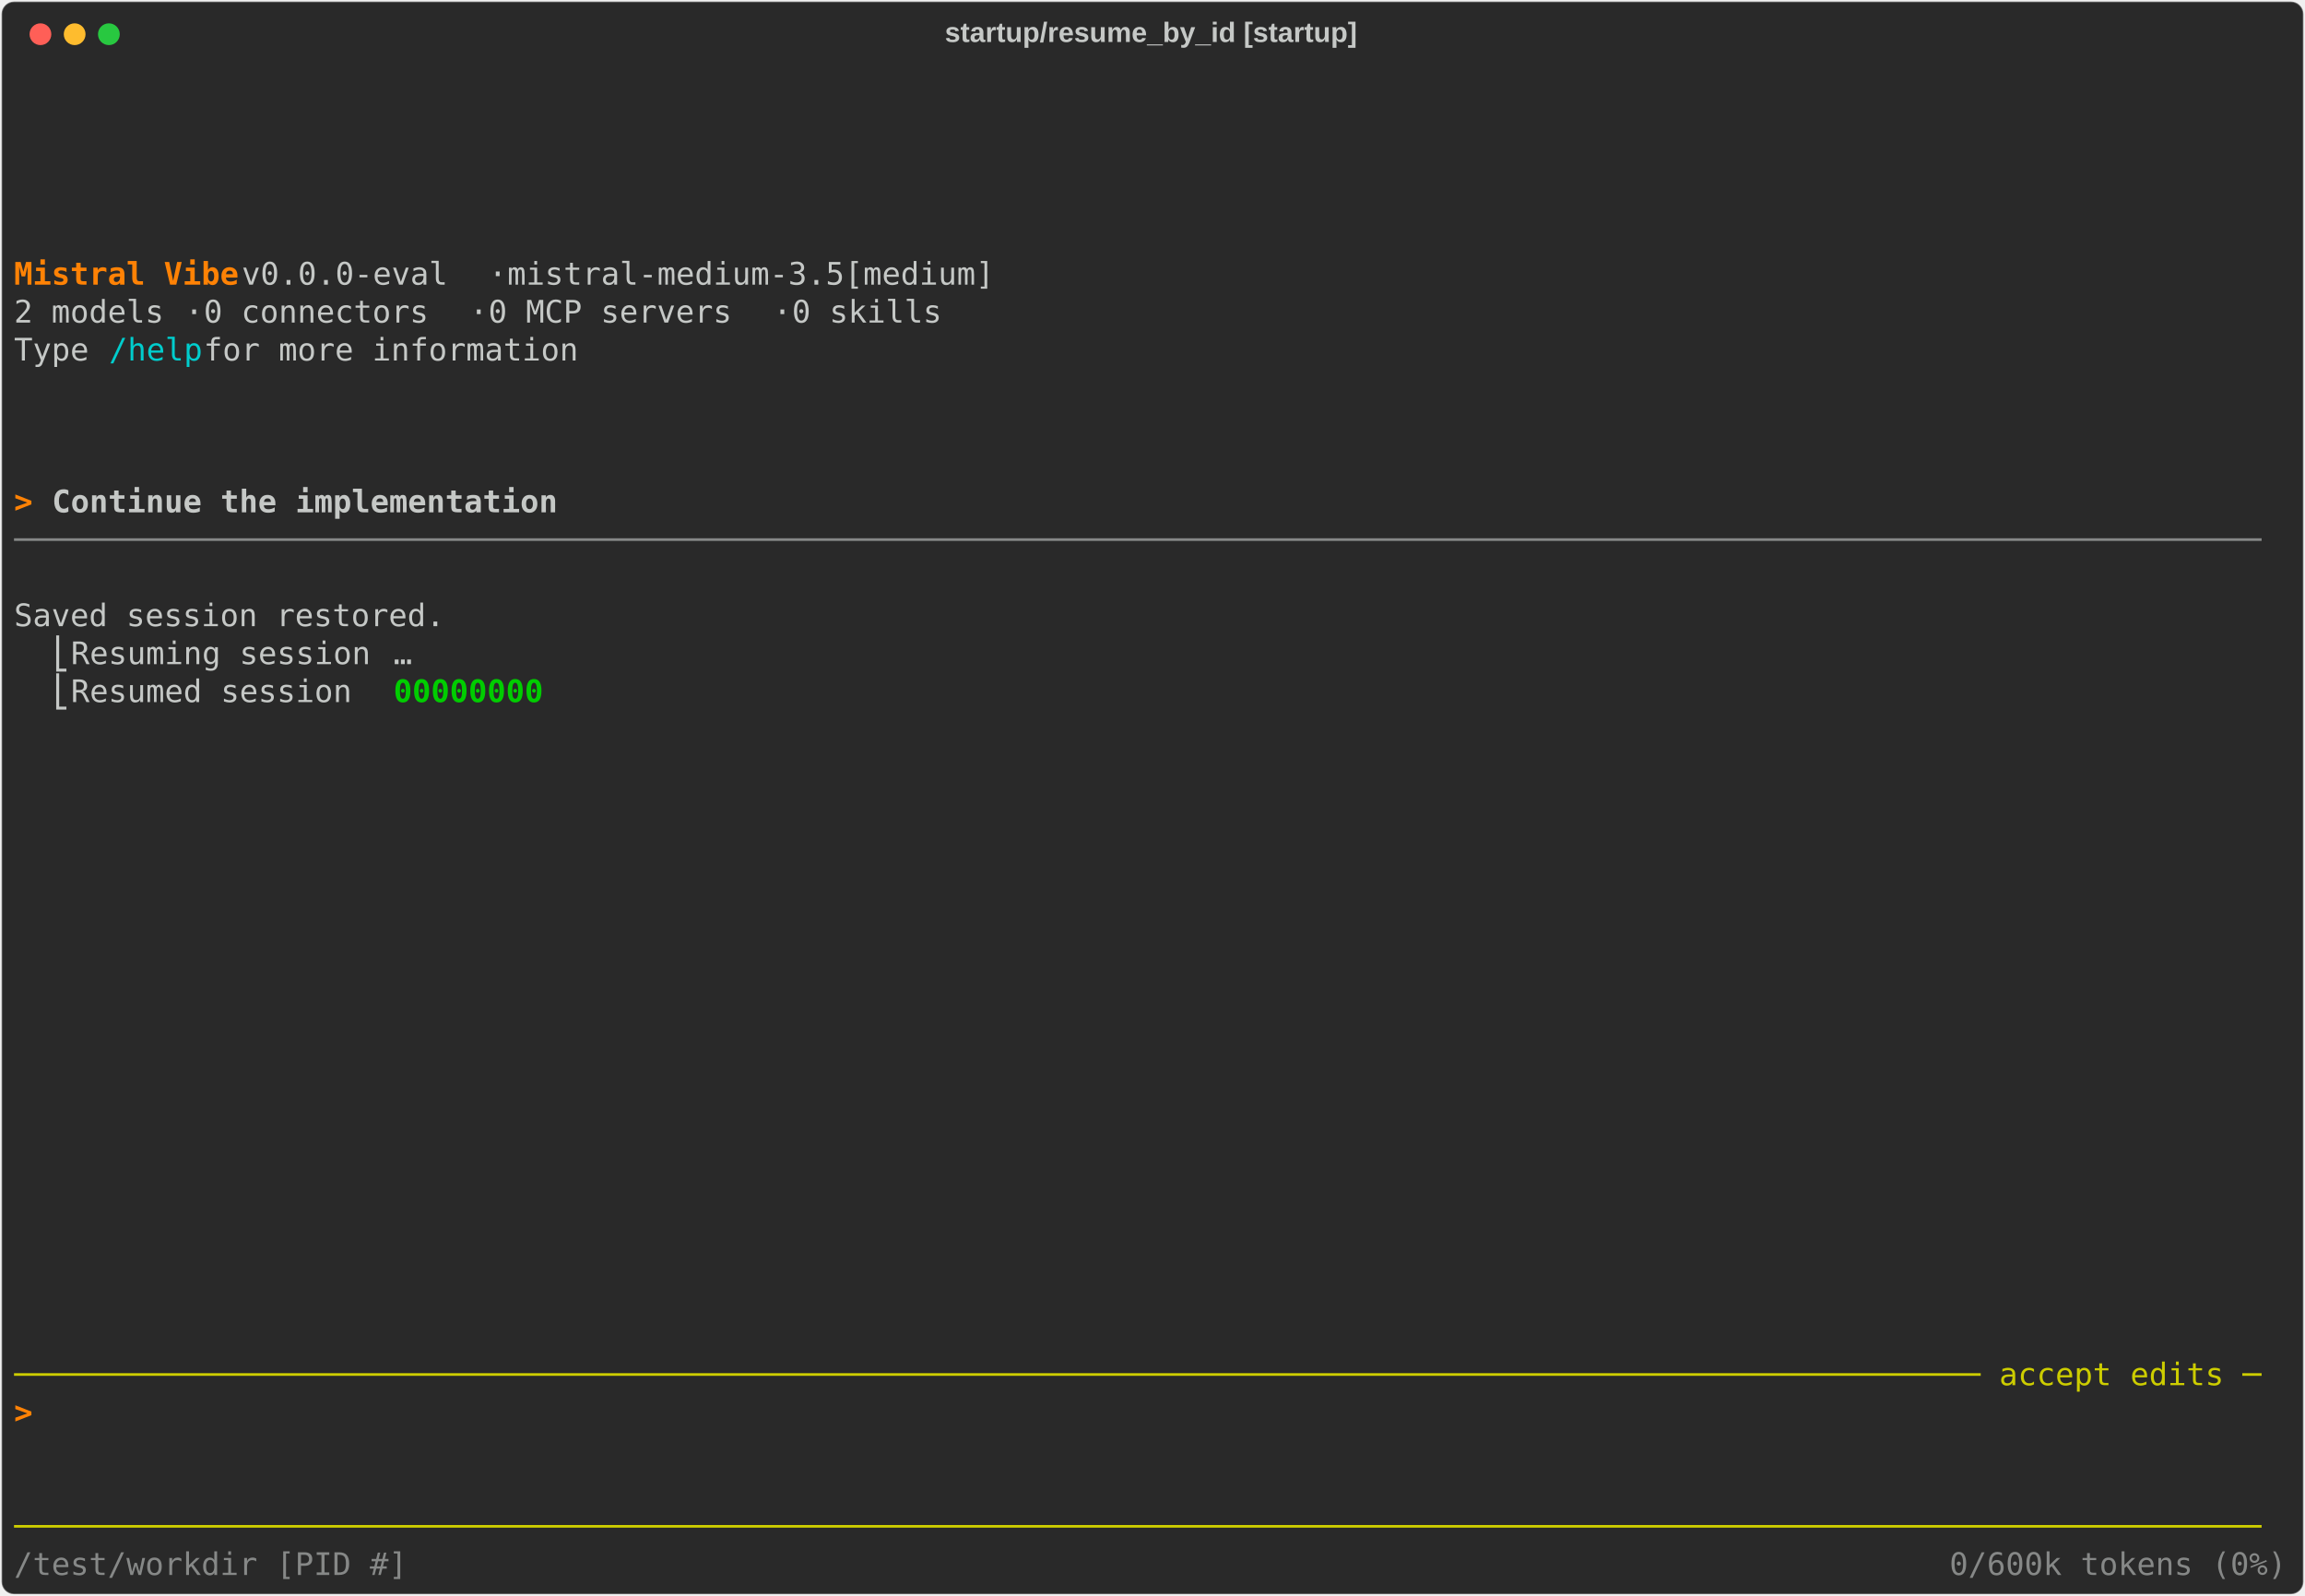
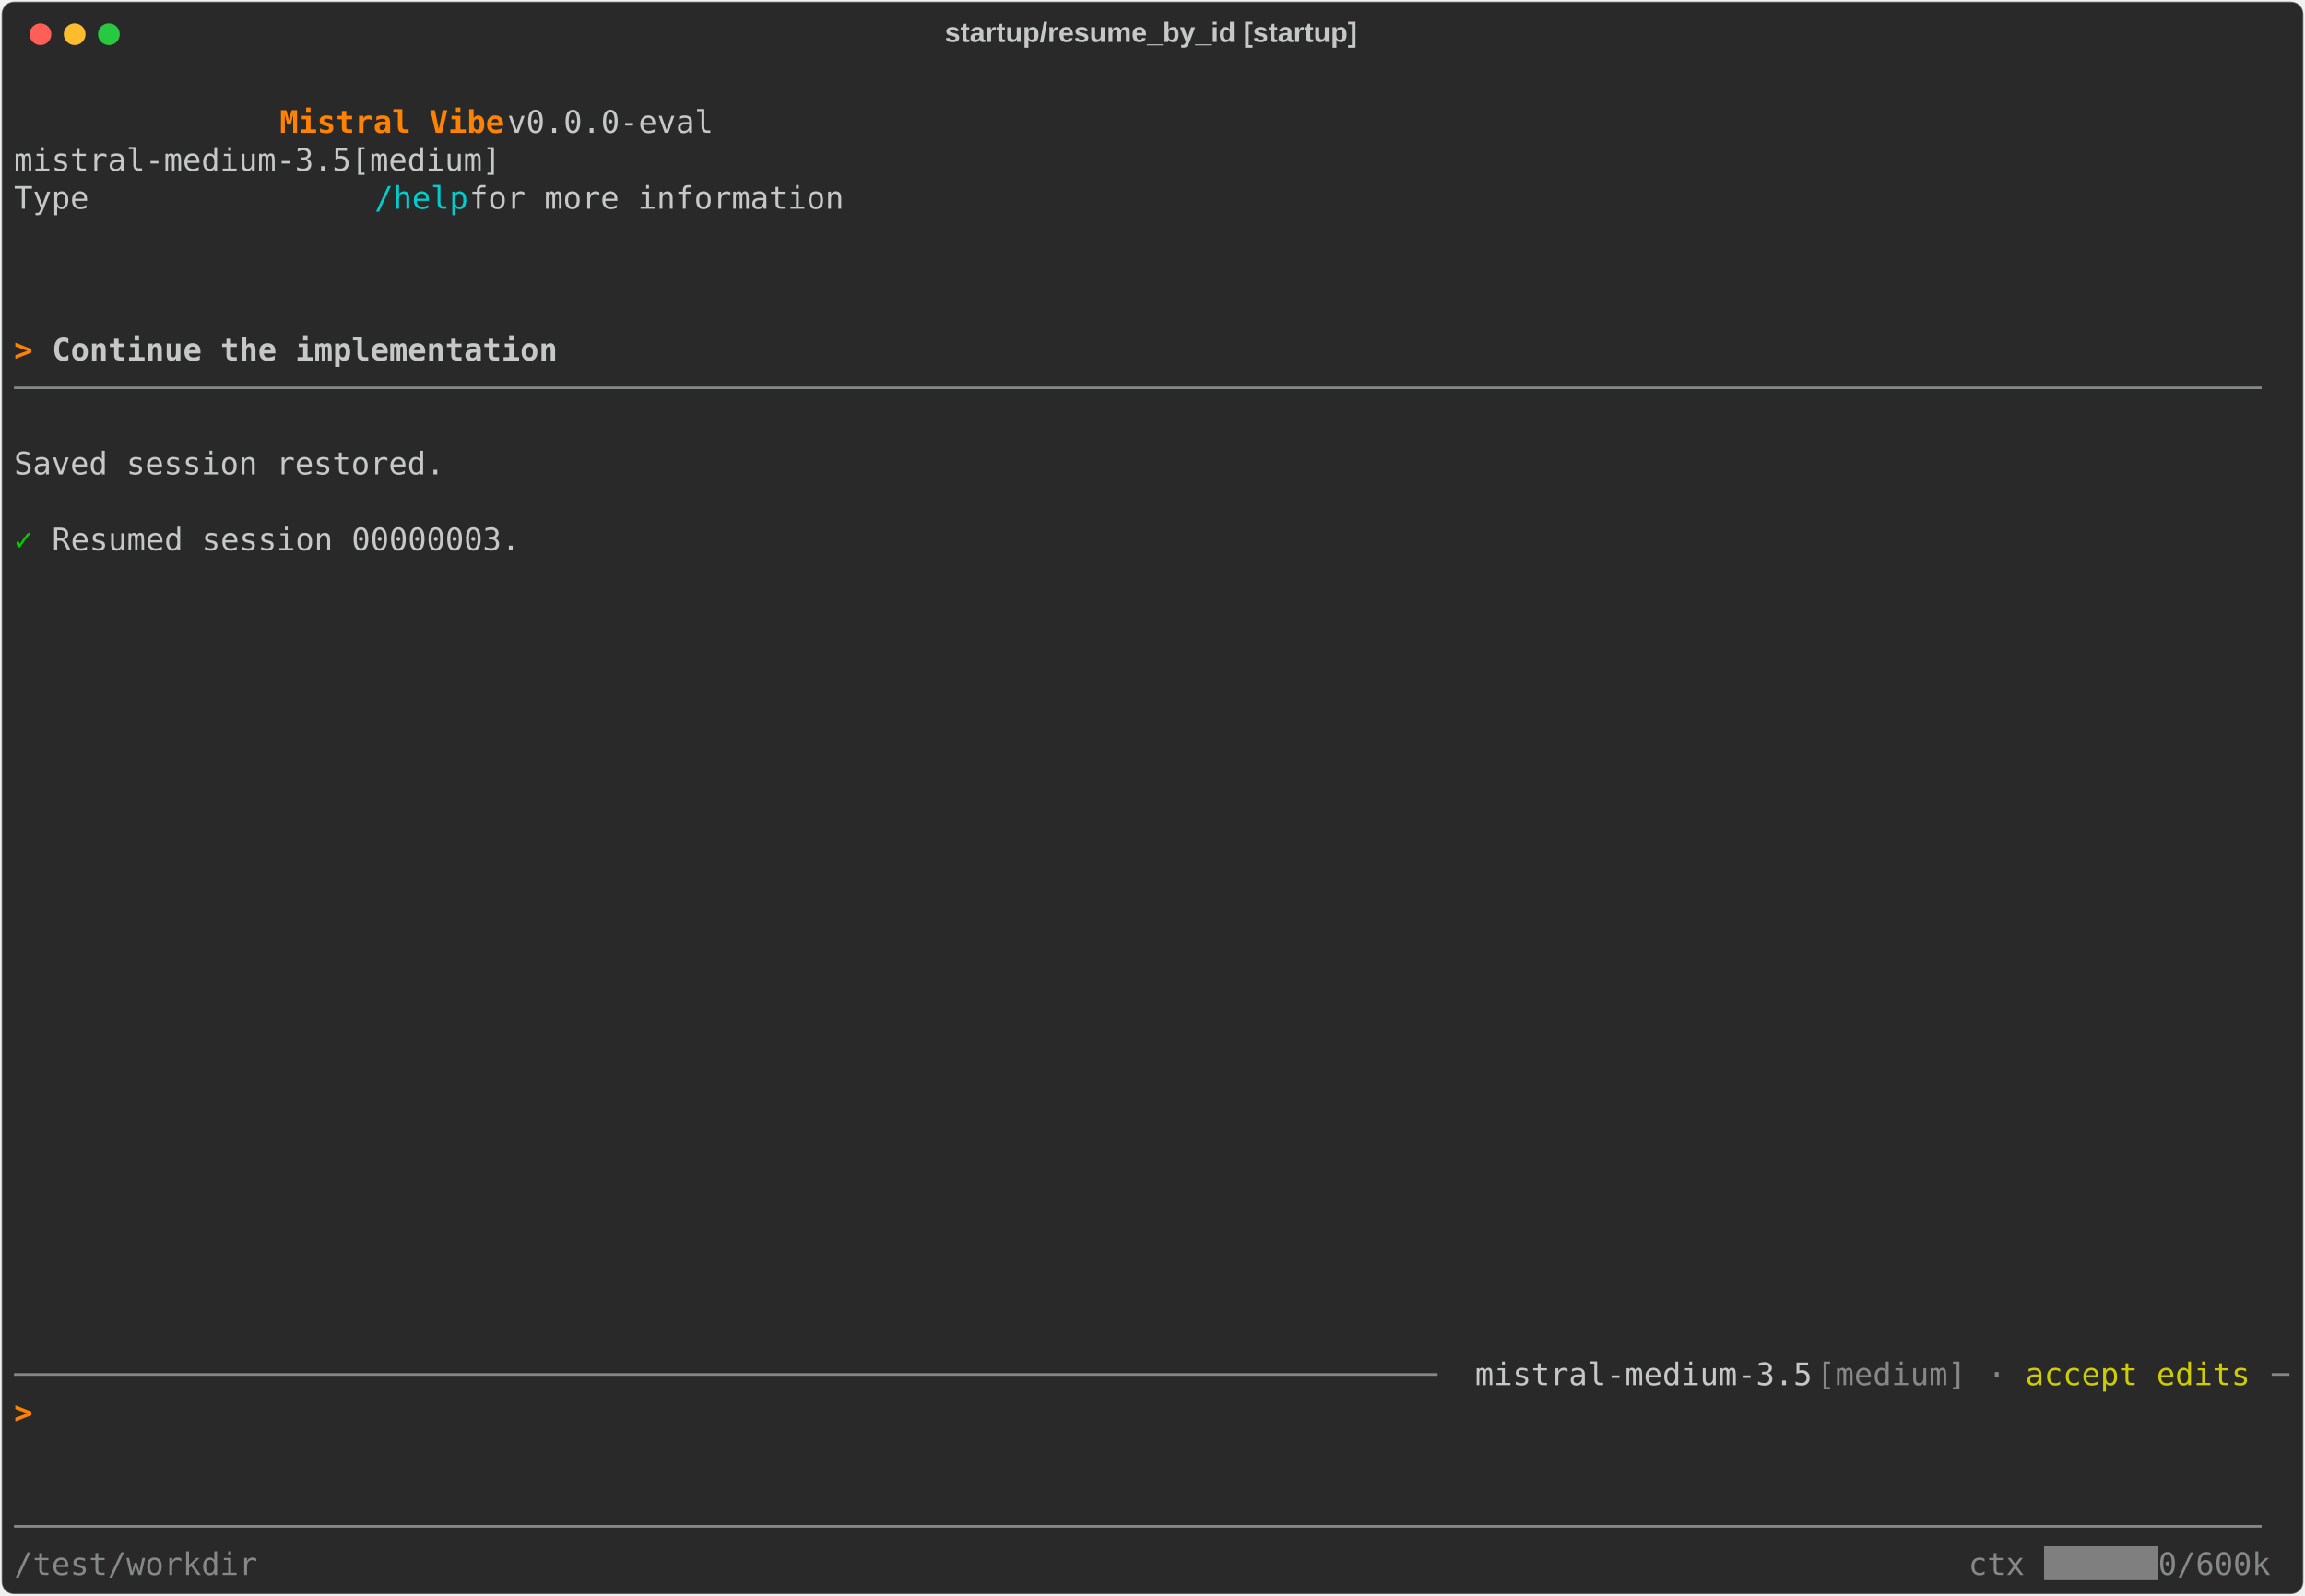
<svg xmlns="http://www.w3.org/2000/svg" class="rich-terminal" viewBox="0 0 1482 1026.0">
  <style>

    @font-face {
        font-family: "Fira Code";
        src: local("FiraCode-Regular"),
                url("https://cdnjs.cloudflare.com/ajax/libs/firacode/6.2.0/woff2/FiraCode-Regular.woff2") format("woff2"),
                url("https://cdnjs.cloudflare.com/ajax/libs/firacode/6.2.0/woff/FiraCode-Regular.woff") format("woff");
        font-style: normal;
        font-weight: 400;
    }
    @font-face {
        font-family: "Fira Code";
        src: local("FiraCode-Bold"),
                url("https://cdnjs.cloudflare.com/ajax/libs/firacode/6.2.0/woff2/FiraCode-Bold.woff2") format("woff2"),
                url("https://cdnjs.cloudflare.com/ajax/libs/firacode/6.2.0/woff/FiraCode-Bold.woff") format("woff");
        font-style: bold;
        font-weight: 700;
    }

    .vibe-matrix {
        font-family: Fira Code, monospace;
        font-size: 20px;
        line-height: 24.4px;
        font-variant-east-asian: full-width;
    }

    .vibe-title {
        font-size: 18px;
        font-weight: bold;
        font-family: arial;
    }

    .vibe-r1 { fill: #c5c8c6 }
- .vibe-r2 { fill: #ff8205;font-weight: bold }
+ .vibe-r2 { fill: #ff8204;font-weight: bold }
.vibe-r3 { fill: #00cdcd }
.vibe-r4 { fill: #c5c8c6;font-weight: bold }
.vibe-r5 { fill: #868887 }
- .vibe-r6 { fill: #00cd00;font-weight: bold }
+ .vibe-r6 { fill: #00cd00 }
.vibe-r7 { fill: #cdcd00 }
.vibe-r8 { fill: #000000 }
+ .vibe-r9 { fill: #ffffff }
    </style>
  <defs>
    <clipPath id="vibe-clip-terminal">
      <rect x="0" y="0" width="1463.0" height="975.0" />
    </clipPath>
    <clipPath id="vibe-line-0">
      <rect x="0" y="1.5" width="1464" height="24.65" />
    </clipPath>
    <clipPath id="vibe-line-1">
      <rect x="0" y="25.9" width="1464" height="24.65" />
    </clipPath>
    <clipPath id="vibe-line-2">
      <rect x="0" y="50.3" width="1464" height="24.65" />
    </clipPath>
    <clipPath id="vibe-line-3">
      <rect x="0" y="74.7" width="1464" height="24.65" />
    </clipPath>
    <clipPath id="vibe-line-4">
      <rect x="0" y="99.1" width="1464" height="24.65" />
    </clipPath>
    <clipPath id="vibe-line-5">
      <rect x="0" y="123.5" width="1464" height="24.65" />
    </clipPath>
    <clipPath id="vibe-line-6">
      <rect x="0" y="147.9" width="1464" height="24.65" />
    </clipPath>
    <clipPath id="vibe-line-7">
      <rect x="0" y="172.3" width="1464" height="24.65" />
    </clipPath>
    <clipPath id="vibe-line-8">
      <rect x="0" y="196.7" width="1464" height="24.65" />
    </clipPath>
    <clipPath id="vibe-line-9">
      <rect x="0" y="221.1" width="1464" height="24.65" />
    </clipPath>
    <clipPath id="vibe-line-10">
      <rect x="0" y="245.5" width="1464" height="24.65" />
    </clipPath>
    <clipPath id="vibe-line-11">
      <rect x="0" y="269.9" width="1464" height="24.65" />
    </clipPath>
    <clipPath id="vibe-line-12">
      <rect x="0" y="294.3" width="1464" height="24.65" />
    </clipPath>
    <clipPath id="vibe-line-13">
      <rect x="0" y="318.7" width="1464" height="24.65" />
    </clipPath>
    <clipPath id="vibe-line-14">
      <rect x="0" y="343.1" width="1464" height="24.65" />
    </clipPath>
    <clipPath id="vibe-line-15">
      <rect x="0" y="367.5" width="1464" height="24.65" />
    </clipPath>
    <clipPath id="vibe-line-16">
      <rect x="0" y="391.9" width="1464" height="24.65" />
    </clipPath>
    <clipPath id="vibe-line-17">
      <rect x="0" y="416.3" width="1464" height="24.65" />
    </clipPath>
    <clipPath id="vibe-line-18">
      <rect x="0" y="440.7" width="1464" height="24.65" />
    </clipPath>
    <clipPath id="vibe-line-19">
      <rect x="0" y="465.1" width="1464" height="24.65" />
    </clipPath>
    <clipPath id="vibe-line-20">
      <rect x="0" y="489.5" width="1464" height="24.65" />
    </clipPath>
    <clipPath id="vibe-line-21">
      <rect x="0" y="513.9" width="1464" height="24.65" />
    </clipPath>
    <clipPath id="vibe-line-22">
      <rect x="0" y="538.3" width="1464" height="24.65" />
    </clipPath>
    <clipPath id="vibe-line-23">
      <rect x="0" y="562.7" width="1464" height="24.65" />
    </clipPath>
    <clipPath id="vibe-line-24">
      <rect x="0" y="587.1" width="1464" height="24.65" />
    </clipPath>
    <clipPath id="vibe-line-25">
      <rect x="0" y="611.5" width="1464" height="24.65" />
    </clipPath>
    <clipPath id="vibe-line-26">
      <rect x="0" y="635.9" width="1464" height="24.65" />
    </clipPath>
    <clipPath id="vibe-line-27">
      <rect x="0" y="660.3" width="1464" height="24.65" />
    </clipPath>
    <clipPath id="vibe-line-28">
      <rect x="0" y="684.7" width="1464" height="24.65" />
    </clipPath>
    <clipPath id="vibe-line-29">
      <rect x="0" y="709.1" width="1464" height="24.65" />
    </clipPath>
    <clipPath id="vibe-line-30">
      <rect x="0" y="733.5" width="1464" height="24.65" />
    </clipPath>
    <clipPath id="vibe-line-31">
      <rect x="0" y="757.9" width="1464" height="24.65" />
    </clipPath>
    <clipPath id="vibe-line-32">
      <rect x="0" y="782.3" width="1464" height="24.65" />
    </clipPath>
    <clipPath id="vibe-line-33">
      <rect x="0" y="806.7" width="1464" height="24.65" />
    </clipPath>
    <clipPath id="vibe-line-34">
      <rect x="0" y="831.1" width="1464" height="24.65" />
    </clipPath>
    <clipPath id="vibe-line-35">
      <rect x="0" y="855.5" width="1464" height="24.65" />
    </clipPath>
    <clipPath id="vibe-line-36">
      <rect x="0" y="879.9" width="1464" height="24.65" />
    </clipPath>
    <clipPath id="vibe-line-37">
      <rect x="0" y="904.3" width="1464" height="24.65" />
    </clipPath>
    <clipPath id="vibe-line-38">
      <rect x="0" y="928.7" width="1464" height="24.65" />
    </clipPath>
  </defs>
  <rect fill="#292929" stroke="rgba(255,255,255,0.35)" stroke-width="1" x="1" y="1" width="1480" height="1024" rx="8" />
  <text class="vibe-title" fill="#c5c8c6" text-anchor="middle" x="740" y="27">startup/resume_by_id [startup]</text>
  <g transform="translate(26,22)">
    <circle cx="0" cy="0" r="7" fill="#ff5f57" />
    <circle cx="22" cy="0" r="7" fill="#febc2e" />
    <circle cx="44" cy="0" r="7" fill="#28c840" />
  </g>
  <g transform="translate(9, 41)" clip-path="url(#vibe-clip-terminal)">
+     <rect fill="#7f7f7f" x="1305.4" y="953.1" width="73.2" height="24.65" shape-rendering="crispEdges" />
    <g class="vibe-matrix">
      <text class="vibe-r1" x="1464" y="20" textLength="12.2" clip-path="url(#vibe-line-0)">
</text>
+       <text class="vibe-r2" x="170.8 183 195.2 207.4 219.6 231.8 244 256.2 268.4 280.6 292.8 305" y="44.4" clip-path="url(#vibe-line-1)" style="font-variant-ligatures:none;font-kerning:none">Mistral Vibe</text>
+       <text class="vibe-r1" x="317.2 329.4 341.6 353.8 366 378.2 390.4 402.6 414.8 427 439.2 451.4 463.6 475.8 488 500.2 512.4 524.6 536.8 549 561.2 573.4 585.6 597.8 610 622.2 634.4 646.6 658.8 671 683.2 695.4 707.6 719.8 732 744.2 756.4 768.6 780.8 793 805.2 817.4 829.6 841.8 854 866.2 878.4 890.6 902.8 915 927.2 939.4 951.6 963.8 976 988.2 1000.4 1012.6 1024.8 1037 1049.2 1061.4 1073.6 1085.8 1098 1110.2 1122.4 1134.6 1146.8 1159 1171.2 1183.4 1195.6 1207.8 1220 1232.2 1244.4 1256.6 1268.8 1281 1293.2 1305.4 1317.6 1329.8 1342 1354.2 1366.4 1378.6 1390.8 1403 1415.2 1427.4 1439.6 1451.8" y="44.4" clip-path="url(#vibe-line-1)" style="font-variant-ligatures:none;font-kerning:none"> v0.0.0-eval                                                                                  </text>
      <text class="vibe-r1" x="1464" y="44.4" textLength="12.2" clip-path="url(#vibe-line-1)">
</text>
+       <text class="vibe-r1" x="0 12.2 24.4 36.6 48.8 61 73.2 85.4 97.6 109.8 122 134.2 146.4 158.6 170.8 183 195.2 207.4 219.6 231.8 244 256.2 268.4 280.6 292.8 305 317.2 329.4 341.6 353.8 366 378.2 390.4 402.6 414.8 427 439.2 451.4 463.6 475.8 488 500.2 512.4 524.6 536.8 549 561.2 573.4 585.6 597.8 610 622.2 634.4 646.6 658.8 671 683.2 695.4 707.6 719.8 732 744.2 756.4 768.6 780.8 793 805.2 817.4 829.6 841.8 854 866.2 878.4 890.6 902.8 915 927.2 939.4 951.6 963.8 976 988.2 1000.4 1012.6 1024.8 1037 1049.2 1061.4 1073.6 1085.8 1098 1110.2 1122.4 1134.6 1146.8 1159 1171.2 1183.4 1195.6 1207.8 1220 1232.2 1244.4 1256.6 1268.8 1281 1293.2 1305.4 1317.6 1329.8 1342 1354.2 1366.4 1378.6 1390.8 1403 1415.2 1427.4 1439.6 1451.8" y="68.8" clip-path="url(#vibe-line-2)" style="font-variant-ligatures:none;font-kerning:none">              mistral-medium-3.5[medium]                                                                                </text>
      <text class="vibe-r1" x="1464" y="68.8" textLength="12.2" clip-path="url(#vibe-line-2)">
</text>
+       <text class="vibe-r1" x="0 12.2 24.4 36.6 48.8 61 73.2 85.4 97.6 109.8 122 134.2 146.4 158.6 170.8 183 195.2 207.4 219.6" y="93.2" clip-path="url(#vibe-line-3)" style="font-variant-ligatures:none;font-kerning:none">              Type </text>
+       <text class="vibe-r3" x="231.8 244 256.2 268.4 280.6" y="93.2" clip-path="url(#vibe-line-3)" style="font-variant-ligatures:none;font-kerning:none">/help</text>
+       <text class="vibe-r1" x="292.8 305 317.2 329.4 341.6 353.8 366 378.2 390.4 402.6 414.8 427 439.2 451.4 463.6 475.8 488 500.2 512.4 524.6 536.8 549 561.2 573.4 585.6 597.8 610 622.2 634.4 646.6 658.8 671 683.2 695.4 707.6 719.8 732 744.2 756.4 768.6 780.8 793 805.2 817.4 829.6 841.8 854 866.2 878.4 890.6 902.8 915 927.2 939.4 951.6 963.8 976 988.2 1000.4 1012.6 1024.8 1037 1049.2 1061.4 1073.6 1085.8 1098 1110.2 1122.4 1134.6 1146.8 1159 1171.2 1183.4 1195.6 1207.8 1220 1232.2 1244.4 1256.6 1268.8 1281 1293.2 1305.4 1317.6 1329.8 1342 1354.2 1366.4 1378.6 1390.8 1403 1415.2 1427.4 1439.6 1451.8" y="93.2" clip-path="url(#vibe-line-3)" style="font-variant-ligatures:none;font-kerning:none"> for more information                                                                           </text>
      <text class="vibe-r1" x="1464" y="93.2" textLength="12.2" clip-path="url(#vibe-line-3)">
</text>
      <text class="vibe-r1" x="1464" y="117.6" textLength="12.2" clip-path="url(#vibe-line-4)">
</text>
-       <text class="vibe-r2" x="0 12.2 24.4 36.6 48.8 61 73.2 85.4 97.6 109.8 122 134.2" y="142" clip-path="url(#vibe-line-5)" style="font-variant-ligatures:none;font-kerning:none">Mistral Vibe</text>
-       <text class="vibe-r1" x="146.4 158.6 170.8 183 195.2 207.4 219.6 231.8 244 256.2 268.4 280.6 292.8" y="142" clip-path="url(#vibe-line-5)" style="font-variant-ligatures:none;font-kerning:none"> v0.0.0-eval </text>
-       <text class="vibe-r1" x="305" y="142" textLength="12.2" clip-path="url(#vibe-line-5)">·</text>
-       <text class="vibe-r1" x="317.2 329.4 341.6 353.8 366 378.2 390.4 402.6 414.8 427 439.2 451.4 463.6 475.8 488 500.2 512.4 524.6 536.8 549 561.2 573.4 585.6 597.8 610 622.2 634.4 646.6 658.8 671 683.2 695.4 707.6 719.8 732 744.2 756.4 768.6 780.8 793 805.2 817.4 829.6 841.8 854 866.2 878.4 890.6 902.8 915 927.2 939.4 951.6 963.8 976 988.2 1000.4 1012.6 1024.8 1037 1049.2 1061.4 1073.6 1085.8 1098 1110.2 1122.4 1134.6 1146.8 1159 1171.2 1183.4 1195.6 1207.8 1220 1232.2 1244.4 1256.6 1268.8 1281 1293.2 1305.4 1317.6 1329.8 1342 1354.2 1366.4 1378.6 1390.8 1403 1415.2 1427.4 1439.6 1451.8" y="142" clip-path="url(#vibe-line-5)" style="font-variant-ligatures:none;font-kerning:none"> mistral-medium-3.5[medium]                                                                   </text>
      <text class="vibe-r1" x="1464" y="142" textLength="12.2" clip-path="url(#vibe-line-5)">
</text>
-       <text class="vibe-r1" x="0 12.2 24.4 36.6 48.8 61 73.2 85.4 97.6" y="166.4" clip-path="url(#vibe-line-6)" style="font-variant-ligatures:none;font-kerning:none">2 models </text>
-       <text class="vibe-r1" x="109.8" y="166.4" textLength="12.2" clip-path="url(#vibe-line-6)">·</text>
-       <text class="vibe-r1" x="122 134.2 146.4 158.6 170.8 183 195.2 207.4 219.6 231.8 244 256.2 268.4 280.6" y="166.4" clip-path="url(#vibe-line-6)" style="font-variant-ligatures:none;font-kerning:none"> 0 connectors </text>
-       <text class="vibe-r1" x="292.8" y="166.4" textLength="12.2" clip-path="url(#vibe-line-6)">·</text>
-       <text class="vibe-r1" x="305 317.2 329.4 341.6 353.8 366 378.2 390.4 402.6 414.8 427 439.2 451.4 463.6 475.8" y="166.4" clip-path="url(#vibe-line-6)" style="font-variant-ligatures:none;font-kerning:none"> 0 MCP servers </text>
-       <text class="vibe-r1" x="488" y="166.4" textLength="12.2" clip-path="url(#vibe-line-6)">·</text>
-       <text class="vibe-r1" x="500.2 512.4 524.6 536.8 549 561.2 573.4 585.6 597.8 610 622.2 634.4 646.6 658.8 671 683.2 695.4 707.6 719.8 732 744.2 756.4 768.6 780.8 793 805.2 817.4 829.6 841.8 854 866.2 878.4 890.6 902.8 915 927.2 939.4 951.6 963.8 976 988.2 1000.4 1012.6 1024.8 1037 1049.2 1061.4 1073.6 1085.8 1098 1110.2 1122.4 1134.6 1146.8 1159 1171.2 1183.4 1195.6 1207.8 1220 1232.2 1244.4 1256.6 1268.8 1281 1293.2 1305.4 1317.6 1329.8 1342 1354.2 1366.4 1378.6 1390.8 1403 1415.2 1427.4 1439.6 1451.8" y="166.4" clip-path="url(#vibe-line-6)" style="font-variant-ligatures:none;font-kerning:none"> 0 skills                                                                      </text>
      <text class="vibe-r1" x="1464" y="166.4" textLength="12.2" clip-path="url(#vibe-line-6)">
</text>
-       <text class="vibe-r1" x="0 12.2 24.4 36.6 48.8" y="190.8" clip-path="url(#vibe-line-7)" style="font-variant-ligatures:none;font-kerning:none">Type </text>
-       <text class="vibe-r3" x="61 73.2 85.4 97.6 109.8" y="190.8" clip-path="url(#vibe-line-7)" style="font-variant-ligatures:none;font-kerning:none">/help</text>
-       <text class="vibe-r1" x="122 134.2 146.4 158.6 170.8 183 195.2 207.4 219.6 231.8 244 256.2 268.4 280.6 292.8 305 317.2 329.4 341.6 353.8 366 378.2 390.4 402.6 414.8 427 439.2 451.4 463.6 475.8 488 500.2 512.4 524.6 536.8 549 561.2 573.4 585.6 597.8 610 622.2 634.4 646.6 658.8 671 683.2 695.4 707.6 719.8 732 744.2 756.4 768.6 780.8 793 805.2 817.4 829.6 841.8 854 866.2 878.4 890.6 902.8 915 927.2 939.4 951.6 963.8 976 988.2 1000.4 1012.6 1024.8 1037 1049.2 1061.4 1073.6 1085.8 1098 1110.2 1122.4 1134.6 1146.8 1159 1171.2 1183.4 1195.6 1207.8 1220 1232.2 1244.4 1256.6 1268.8 1281 1293.2 1305.4 1317.6 1329.8 1342 1354.2 1366.4 1378.6 1390.8 1403 1415.2 1427.4 1439.6 1451.8" y="190.8" clip-path="url(#vibe-line-7)" style="font-variant-ligatures:none;font-kerning:none"> for more information                                                                                         </text>
+       <text class="vibe-r2" x="0 12.2" y="190.8" clip-path="url(#vibe-line-7)" style="font-variant-ligatures:none;font-kerning:none">&gt; </text>
+       <text class="vibe-r4" x="24.4 36.6 48.8 61 73.2 85.4 97.6 109.8 122 134.2 146.4 158.6 170.8 183 195.2 207.4 219.6 231.8 244 256.2 268.4 280.6 292.8 305 317.2 329.4 341.6" y="190.8" clip-path="url(#vibe-line-7)" style="font-variant-ligatures:none;font-kerning:none">Continue the implementation</text>
      <text class="vibe-r1" x="1464" y="190.8" textLength="12.2" clip-path="url(#vibe-line-7)">
</text>
+       <text class="vibe-r5" x="0 12.2 24.4 36.6 48.8 61 73.2 85.4 97.6 109.8 122 134.2 146.4 158.6 170.8 183 195.2 207.4 219.6 231.8 244 256.2 268.4 280.6 292.8 305 317.2 329.4 341.6 353.8 366 378.2 390.4 402.6 414.8 427 439.2 451.4 463.6 475.8 488 500.2 512.4 524.6 536.8 549 561.2 573.4 585.6 597.8 610 622.2 634.4 646.6 658.8 671 683.2 695.4 707.6 719.8 732 744.2 756.4 768.6 780.8 793 805.2 817.4 829.6 841.8 854 866.2 878.4 890.6 902.8 915 927.2 939.4 951.6 963.8 976 988.2 1000.4 1012.6 1024.8 1037 1049.2 1061.4 1073.6 1085.8 1098 1110.2 1122.4 1134.6 1146.8 1159 1171.2 1183.4 1195.6 1207.8 1220 1232.2 1244.4 1256.6 1268.8 1281 1293.2 1305.4 1317.6 1329.8 1342 1354.2 1366.4 1378.6 1390.8 1403 1415.2 1427.4 1439.6 1451.8" y="215.2" clip-path="url(#vibe-line-8)" style="font-variant-ligatures:none;font-kerning:none">────────────────────────────────────────────────────────────────────────────────────────────────────────────────────────</text>
      <text class="vibe-r1" x="1464" y="215.2" textLength="12.2" clip-path="url(#vibe-line-8)">
</text>
      <text class="vibe-r1" x="1464" y="239.6" textLength="12.2" clip-path="url(#vibe-line-9)">
</text>
+       <text class="vibe-r1" x="0 12.2 24.4 36.6 48.8 61 73.2 85.4 97.6 109.8 122 134.2 146.4 158.6 170.8 183 195.2 207.4 219.6 231.8 244 256.2 268.4 280.6 292.8 305 317.2 329.4 341.6 353.8 366 378.2 390.4 402.6 414.8 427 439.2 451.4 463.6 475.8 488 500.2 512.4 524.6 536.8 549 561.2 573.4 585.6 597.8 610 622.2 634.4 646.6 658.8 671 683.2 695.4 707.6 719.8 732 744.2 756.4 768.6 780.8 793 805.2 817.4 829.6 841.8 854 866.2 878.4 890.6 902.8 915 927.2 939.4 951.6 963.8 976 988.2 1000.4 1012.6 1024.8 1037 1049.2 1061.4 1073.6 1085.8 1098 1110.2 1122.4 1134.6 1146.8 1159 1171.2 1183.4 1195.6 1207.8 1220 1232.2 1244.4 1256.6 1268.8 1281 1293.2 1305.4 1317.6 1329.8 1342 1354.2 1366.4 1378.6 1390.8 1403 1415.2 1427.4 1439.6 1451.8" y="264" clip-path="url(#vibe-line-10)" style="font-variant-ligatures:none;font-kerning:none">  Saved session restored.                                                                                               </text>
      <text class="vibe-r1" x="1464" y="264" textLength="12.2" clip-path="url(#vibe-line-10)">
</text>
-       <text class="vibe-r2" x="0 12.2" y="288.4" clip-path="url(#vibe-line-11)" style="font-variant-ligatures:none;font-kerning:none">&gt; </text>
-       <text class="vibe-r4" x="24.4 36.6 48.8 61 73.2 85.4 97.6 109.8 122 134.2 146.4 158.6 170.8 183 195.2 207.4 219.6 231.8 244 256.2 268.4 280.6 292.8 305 317.2 329.4 341.6" y="288.4" clip-path="url(#vibe-line-11)" style="font-variant-ligatures:none;font-kerning:none">Continue the implementation</text>
      <text class="vibe-r1" x="1464" y="288.4" textLength="12.2" clip-path="url(#vibe-line-11)">
</text>
-       <text class="vibe-r5" x="0 12.2 24.4 36.6 48.8 61 73.2 85.4 97.6 109.8 122 134.2 146.4 158.6 170.8 183 195.2 207.4 219.6 231.8 244 256.2 268.4 280.6 292.8 305 317.2 329.4 341.6 353.8 366 378.2 390.4 402.6 414.8 427 439.2 451.4 463.6 475.8 488 500.2 512.4 524.6 536.8 549 561.2 573.4 585.6 597.8 610 622.2 634.4 646.6 658.8 671 683.2 695.4 707.6 719.8 732 744.2 756.4 768.6 780.8 793 805.2 817.4 829.6 841.8 854 866.2 878.4 890.6 902.8 915 927.2 939.4 951.6 963.8 976 988.2 1000.4 1012.6 1024.8 1037 1049.2 1061.4 1073.6 1085.8 1098 1110.2 1122.4 1134.6 1146.8 1159 1171.2 1183.4 1195.6 1207.8 1220 1232.2 1244.4 1256.6 1268.8 1281 1293.2 1305.4 1317.6 1329.8 1342 1354.2 1366.4 1378.6 1390.8 1403 1415.2 1427.4 1439.6 1451.8" y="312.8" clip-path="url(#vibe-line-12)" style="font-variant-ligatures:none;font-kerning:none">────────────────────────────────────────────────────────────────────────────────────────────────────────────────────────</text>
+       <text class="vibe-r6" x="0" y="312.8" textLength="12.2" clip-path="url(#vibe-line-12)">✓</text>
+       <text class="vibe-r1" x="24.4 36.6 48.8 61 73.2 85.4 97.6 109.8 122 134.2 146.4 158.6 170.8 183 195.2 207.4 219.6 231.8 244 256.2 268.4 280.6 292.8 305 317.2 329.4 341.6 353.8 366 378.2 390.4 402.6 414.8 427 439.2 451.4 463.6 475.8 488 500.2 512.4 524.6 536.8 549 561.2 573.4 585.6 597.8 610 622.2 634.4 646.6 658.8 671 683.2 695.4 707.6 719.8 732 744.2 756.4 768.6 780.8 793 805.2 817.4 829.6 841.8 854 866.2 878.4 890.6 902.8 915 927.2 939.4 951.6 963.8 976 988.2 1000.4 1012.6 1024.8 1037 1049.2 1061.4 1073.6 1085.8 1098 1110.2 1122.4 1134.6 1146.8 1159 1171.2 1183.4 1195.6 1207.8 1220 1232.2 1244.4 1256.6 1268.8 1281 1293.2 1305.4 1317.6 1329.8 1342 1354.2 1366.4 1378.6 1390.8 1403 1415.2 1427.4 1439.6 1451.8" y="312.8" clip-path="url(#vibe-line-12)" style="font-variant-ligatures:none;font-kerning:none">Resumed session 00000003.                                                                                             </text>
      <text class="vibe-r1" x="1464" y="312.8" textLength="12.2" clip-path="url(#vibe-line-12)">
</text>
      <text class="vibe-r1" x="1464" y="337.2" textLength="12.2" clip-path="url(#vibe-line-13)">
</text>
-       <text class="vibe-r1" x="0 12.2 24.4 36.6 48.8 61 73.2 85.4 97.6 109.8 122 134.2 146.4 158.6 170.8 183 195.2 207.4 219.6 231.8 244 256.2 268.4 280.6 292.8 305 317.2 329.4 341.6 353.8 366 378.2 390.4 402.6 414.8 427 439.2 451.4 463.6 475.8 488 500.2 512.4 524.6 536.8 549 561.2 573.4 585.6 597.8 610 622.2 634.4 646.6 658.8 671 683.2 695.4 707.6 719.8 732 744.2 756.4 768.6 780.8 793 805.2 817.4 829.6 841.8 854 866.2 878.4 890.6 902.8 915 927.2 939.4 951.6 963.8 976 988.2 1000.4 1012.6 1024.8 1037 1049.2 1061.4 1073.6 1085.8 1098 1110.2 1122.4 1134.6 1146.8 1159 1171.2 1183.4 1195.6 1207.8 1220 1232.2 1244.4 1256.6 1268.8 1281 1293.2 1305.4 1317.6 1329.8 1342 1354.2 1366.4 1378.6 1390.8 1403 1415.2 1427.4 1439.6 1451.8" y="361.6" clip-path="url(#vibe-line-14)" style="font-variant-ligatures:none;font-kerning:none">  Saved session restored.                                                                                               </text>
      <text class="vibe-r1" x="1464" y="361.6" textLength="12.2" clip-path="url(#vibe-line-14)">
</text>
-       <text class="vibe-r1" x="24.4" y="386" textLength="12.2" clip-path="url(#vibe-line-15)">⎣</text>
-       <text class="vibe-r1" x="36.6 48.8 61 73.2 85.4 97.6 109.8 122 134.2 146.4 158.6 170.8 183 195.2 207.4 219.6 231.8" y="386" clip-path="url(#vibe-line-15)" style="font-variant-ligatures:none;font-kerning:none"> Resuming session</text>
-       <text class="vibe-r1" x="244" y="386" textLength="12.2" clip-path="url(#vibe-line-15)">…</text>
      <text class="vibe-r1" x="1464" y="386" textLength="12.2" clip-path="url(#vibe-line-15)">
</text>
-       <text class="vibe-r1" x="24.4" y="410.4" textLength="12.2" clip-path="url(#vibe-line-16)">⎣</text>
-       <text class="vibe-r1" x="36.6 48.8 61 73.2 85.4 97.6 109.8 122 134.2 146.4 158.6 170.8 183 195.2 207.4 219.6 231.8" y="410.4" clip-path="url(#vibe-line-16)" style="font-variant-ligatures:none;font-kerning:none"> Resumed session </text>
-       <text class="vibe-r6" x="244 256.2 268.4 280.6 292.8 305 317.2 329.4" y="410.4" clip-path="url(#vibe-line-16)" style="font-variant-ligatures:none;font-kerning:none">00000000</text>
      <text class="vibe-r1" x="1464" y="410.4" textLength="12.2" clip-path="url(#vibe-line-16)">
</text>
      <text class="vibe-r1" x="1464" y="434.8" textLength="12.2" clip-path="url(#vibe-line-17)">
</text>
      <text class="vibe-r1" x="1464" y="459.2" textLength="12.2" clip-path="url(#vibe-line-18)">
</text>
      <text class="vibe-r1" x="1464" y="483.6" textLength="12.2" clip-path="url(#vibe-line-19)">
</text>
      <text class="vibe-r1" x="1464" y="508" textLength="12.2" clip-path="url(#vibe-line-20)">
</text>
      <text class="vibe-r1" x="1464" y="532.4" textLength="12.2" clip-path="url(#vibe-line-21)">
</text>
      <text class="vibe-r1" x="1464" y="556.8" textLength="12.2" clip-path="url(#vibe-line-22)">
</text>
      <text class="vibe-r1" x="1464" y="581.2" textLength="12.2" clip-path="url(#vibe-line-23)">
</text>
      <text class="vibe-r1" x="1464" y="605.6" textLength="12.2" clip-path="url(#vibe-line-24)">
</text>
      <text class="vibe-r1" x="1464" y="630" textLength="12.2" clip-path="url(#vibe-line-25)">
</text>
      <text class="vibe-r1" x="1464" y="654.4" textLength="12.2" clip-path="url(#vibe-line-26)">
</text>
      <text class="vibe-r1" x="1464" y="678.8" textLength="12.2" clip-path="url(#vibe-line-27)">
</text>
      <text class="vibe-r1" x="1464" y="703.2" textLength="12.2" clip-path="url(#vibe-line-28)">
</text>
      <text class="vibe-r1" x="1464" y="727.6" textLength="12.2" clip-path="url(#vibe-line-29)">
</text>
      <text class="vibe-r1" x="1464" y="752" textLength="12.2" clip-path="url(#vibe-line-30)">
</text>
      <text class="vibe-r1" x="1464" y="776.4" textLength="12.2" clip-path="url(#vibe-line-31)">
</text>
      <text class="vibe-r1" x="1464" y="800.8" textLength="12.2" clip-path="url(#vibe-line-32)">
</text>
      <text class="vibe-r1" x="1464" y="825.2" textLength="12.2" clip-path="url(#vibe-line-33)">
</text>
-       <text class="vibe-r7" x="0 12.2 24.4 36.6 48.8 61 73.2 85.4 97.6 109.8 122 134.2 146.4 158.6 170.8 183 195.2 207.4 219.6 231.8 244 256.2 268.4 280.6 292.8 305 317.2 329.4 341.6 353.8 366 378.2 390.4 402.6 414.8 427 439.2 451.4 463.6 475.8 488 500.2 512.4 524.6 536.8 549 561.2 573.4 585.6 597.8 610 622.2 634.4 646.6 658.8 671 683.2 695.4 707.6 719.8 732 744.2 756.4 768.6 780.8 793 805.2 817.4 829.6 841.8 854 866.2 878.4 890.6 902.8 915 927.2 939.4 951.6 963.8 976 988.2 1000.4 1012.6 1024.8 1037 1049.2 1061.4 1073.6 1085.8 1098 1110.2 1122.4 1134.6 1146.8 1159 1171.2 1183.4 1195.6 1207.8 1220 1232.2 1244.4 1256.6 1268.8 1281 1293.2 1305.4 1317.6 1329.8 1342 1354.2 1366.4 1378.6 1390.8 1403 1415.2 1427.4 1439.6 1451.8" y="849.6" clip-path="url(#vibe-line-34)" style="font-variant-ligatures:none;font-kerning:none">───────────────────────────────────────────────────────────────────────────────────────────────────────── accept edits ─</text>
+       <text class="vibe-r5" x="0 12.2 24.4 36.6 48.8 61 73.2 85.4 97.6 109.8 122 134.2 146.4 158.6 170.8 183 195.2 207.4 219.6 231.8 244 256.2 268.4 280.6 292.8 305 317.2 329.4 341.6 353.8 366 378.2 390.4 402.6 414.8 427 439.2 451.4 463.6 475.8 488 500.2 512.4 524.6 536.8 549 561.2 573.4 585.6 597.8 610 622.2 634.4 646.6 658.8 671 683.2 695.4 707.6 719.8 732 744.2 756.4 768.6 780.8 793 805.2 817.4 829.6 841.8 854 866.2 878.4 890.6 902.8 915 927.2" y="849.6" clip-path="url(#vibe-line-34)" style="font-variant-ligatures:none;font-kerning:none">──────────────────────────────────────────────────────────────────────────── </text>
+       <text class="vibe-r1" x="939.4 951.6 963.8 976 988.2 1000.4 1012.6 1024.8 1037 1049.2 1061.4 1073.6 1085.8 1098 1110.2 1122.4 1134.6 1146.8" y="849.6" clip-path="url(#vibe-line-34)" style="font-variant-ligatures:none;font-kerning:none">mistral-medium-3.5</text>
+       <text class="vibe-r5" x="1159 1171.2 1183.4 1195.6 1207.8 1220 1232.2 1244.4 1256.6" y="849.6" clip-path="url(#vibe-line-34)" style="font-variant-ligatures:none;font-kerning:none">[medium] </text>
+       <text class="vibe-r5" x="1268.8" y="849.6" textLength="12.2" clip-path="url(#vibe-line-34)">·</text>
+       <text class="vibe-r7" x="1293.2 1305.4 1317.6 1329.8 1342 1354.2 1366.4 1378.6 1390.8 1403 1415.2 1427.4 1439.6" y="849.6" clip-path="url(#vibe-line-34)" style="font-variant-ligatures:none;font-kerning:none">accept edits </text>
+       <text class="vibe-r5" x="1451.8" y="849.6" textLength="12.2" clip-path="url(#vibe-line-34)">─</text>
      <text class="vibe-r1" x="1464" y="849.6" textLength="12.2" clip-path="url(#vibe-line-34)">
</text>
      <text class="vibe-r2" x="0 12.2" y="874" clip-path="url(#vibe-line-35)" style="font-variant-ligatures:none;font-kerning:none">&gt; </text>
      <text class="vibe-r1" x="1464" y="874" textLength="12.2" clip-path="url(#vibe-line-35)">
</text>
      <text class="vibe-r1" x="1464" y="898.4" textLength="12.2" clip-path="url(#vibe-line-36)">
</text>
      <text class="vibe-r1" x="1464" y="922.8" textLength="12.2" clip-path="url(#vibe-line-37)">
</text>
-       <text class="vibe-r7" x="0 12.2 24.4 36.6 48.8 61 73.2 85.4 97.6 109.8 122 134.2 146.4 158.6 170.8 183 195.2 207.4 219.6 231.8 244 256.2 268.4 280.6 292.8 305 317.2 329.4 341.6 353.8 366 378.2 390.4 402.6 414.8 427 439.2 451.4 463.6 475.8 488 500.2 512.4 524.6 536.8 549 561.2 573.4 585.6 597.8 610 622.2 634.4 646.6 658.8 671 683.2 695.4 707.6 719.8 732 744.2 756.4 768.6 780.8 793 805.2 817.4 829.6 841.8 854 866.2 878.4 890.6 902.8 915 927.2 939.4 951.6 963.8 976 988.2 1000.4 1012.6 1024.8 1037 1049.2 1061.4 1073.6 1085.8 1098 1110.2 1122.4 1134.6 1146.8 1159 1171.2 1183.4 1195.6 1207.8 1220 1232.2 1244.4 1256.6 1268.8 1281 1293.2 1305.4 1317.6 1329.8 1342 1354.2 1366.4 1378.6 1390.8 1403 1415.2 1427.4 1439.6 1451.8" y="947.2" clip-path="url(#vibe-line-38)" style="font-variant-ligatures:none;font-kerning:none">────────────────────────────────────────────────────────────────────────────────────────────────────────────────────────</text>
+       <text class="vibe-r5" x="0 12.2 24.4 36.6 48.8 61 73.2 85.4 97.6 109.8 122 134.2 146.4 158.6 170.8 183 195.2 207.4 219.6 231.8 244 256.2 268.4 280.6 292.8 305 317.2 329.4 341.6 353.8 366 378.2 390.4 402.6 414.8 427 439.2 451.4 463.6 475.8 488 500.2 512.4 524.6 536.8 549 561.2 573.4 585.6 597.8 610 622.2 634.4 646.6 658.8 671 683.2 695.4 707.6 719.8 732 744.2 756.4 768.6 780.8 793 805.2 817.4 829.6 841.8 854 866.2 878.4 890.6 902.8 915 927.2 939.4 951.6 963.8 976 988.2 1000.4 1012.6 1024.8 1037 1049.2 1061.4 1073.6 1085.8 1098 1110.2 1122.4 1134.6 1146.8 1159 1171.2 1183.4 1195.6 1207.8 1220 1232.2 1244.4 1256.6 1268.8 1281 1293.2 1305.4 1317.6 1329.8 1342 1354.2 1366.4 1378.6 1390.8 1403 1415.2 1427.4 1439.6 1451.8" y="947.2" clip-path="url(#vibe-line-38)" style="font-variant-ligatures:none;font-kerning:none">────────────────────────────────────────────────────────────────────────────────────────────────────────────────────────</text>
      <text class="vibe-r1" x="1464" y="947.2" textLength="12.2" clip-path="url(#vibe-line-38)">
</text>
-       <text class="vibe-r5" x="0 12.2 24.4 36.6 48.8 61 73.2 85.4 97.6 109.8 122 134.2 146.4 158.6 170.8 183 195.2 207.4 219.6 231.8 244" y="971.6" clip-path="url(#vibe-line-39)" style="font-variant-ligatures:none;font-kerning:none">/test/workdir [PID #]</text>
-       <text class="vibe-r5" x="1244.4 1256.6 1268.8 1281 1293.2 1305.4 1317.6 1329.8 1342 1354.2 1366.4 1378.6 1390.8 1403 1415.2 1427.4 1439.6 1451.8" y="971.6" clip-path="url(#vibe-line-39)" style="font-variant-ligatures:none;font-kerning:none">0/600k tokens (0%)</text>
+       <text class="vibe-r5" x="0 12.2 24.4 36.6 48.8 61 73.2 85.4 97.6 109.8 122 134.2 146.4" y="971.6" clip-path="url(#vibe-line-39)" style="font-variant-ligatures:none;font-kerning:none">/test/workdir</text>
+       <text class="vibe-r5" x="1256.6 1268.8 1281 1293.2" y="971.6" clip-path="url(#vibe-line-39)" style="font-variant-ligatures:none;font-kerning:none">ctx </text>
+       <text class="vibe-r5" x="1378.6 1390.8 1403 1415.2 1427.4 1439.6 1451.8" y="971.6" clip-path="url(#vibe-line-39)" style="font-variant-ligatures:none;font-kerning:none"> 0/600k</text>
      <text class="vibe-r1" x="1464" y="971.6" textLength="12.2" clip-path="url(#vibe-line-39)">
</text>
    </g>
  </g>
</svg>
